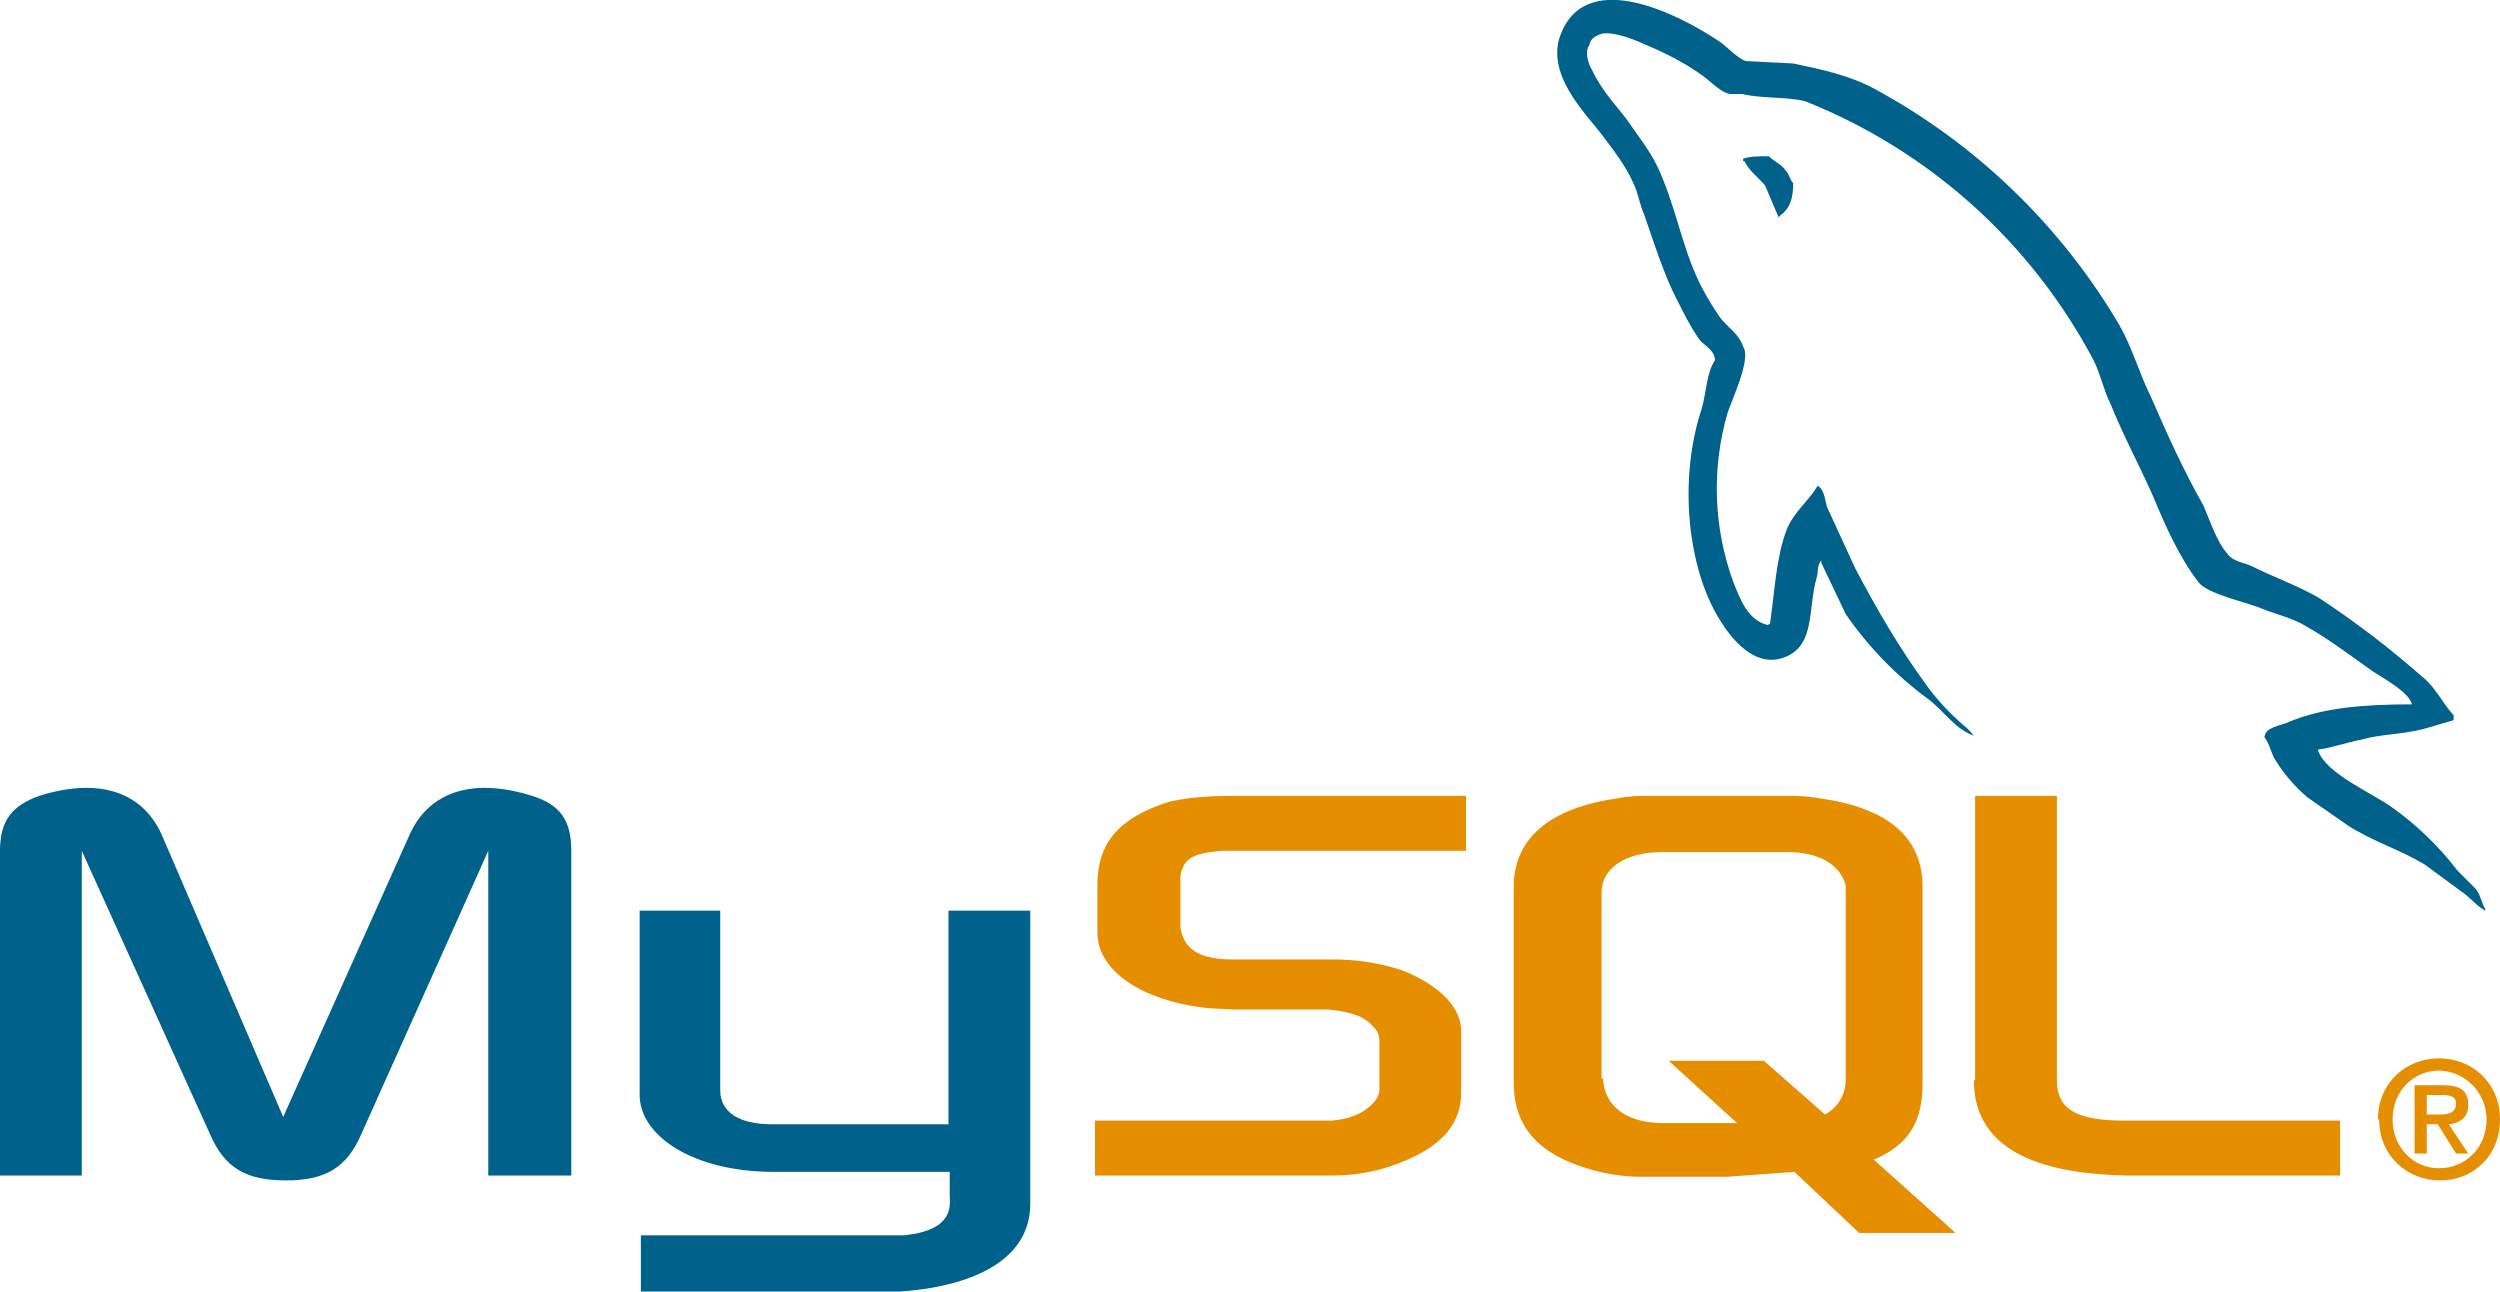
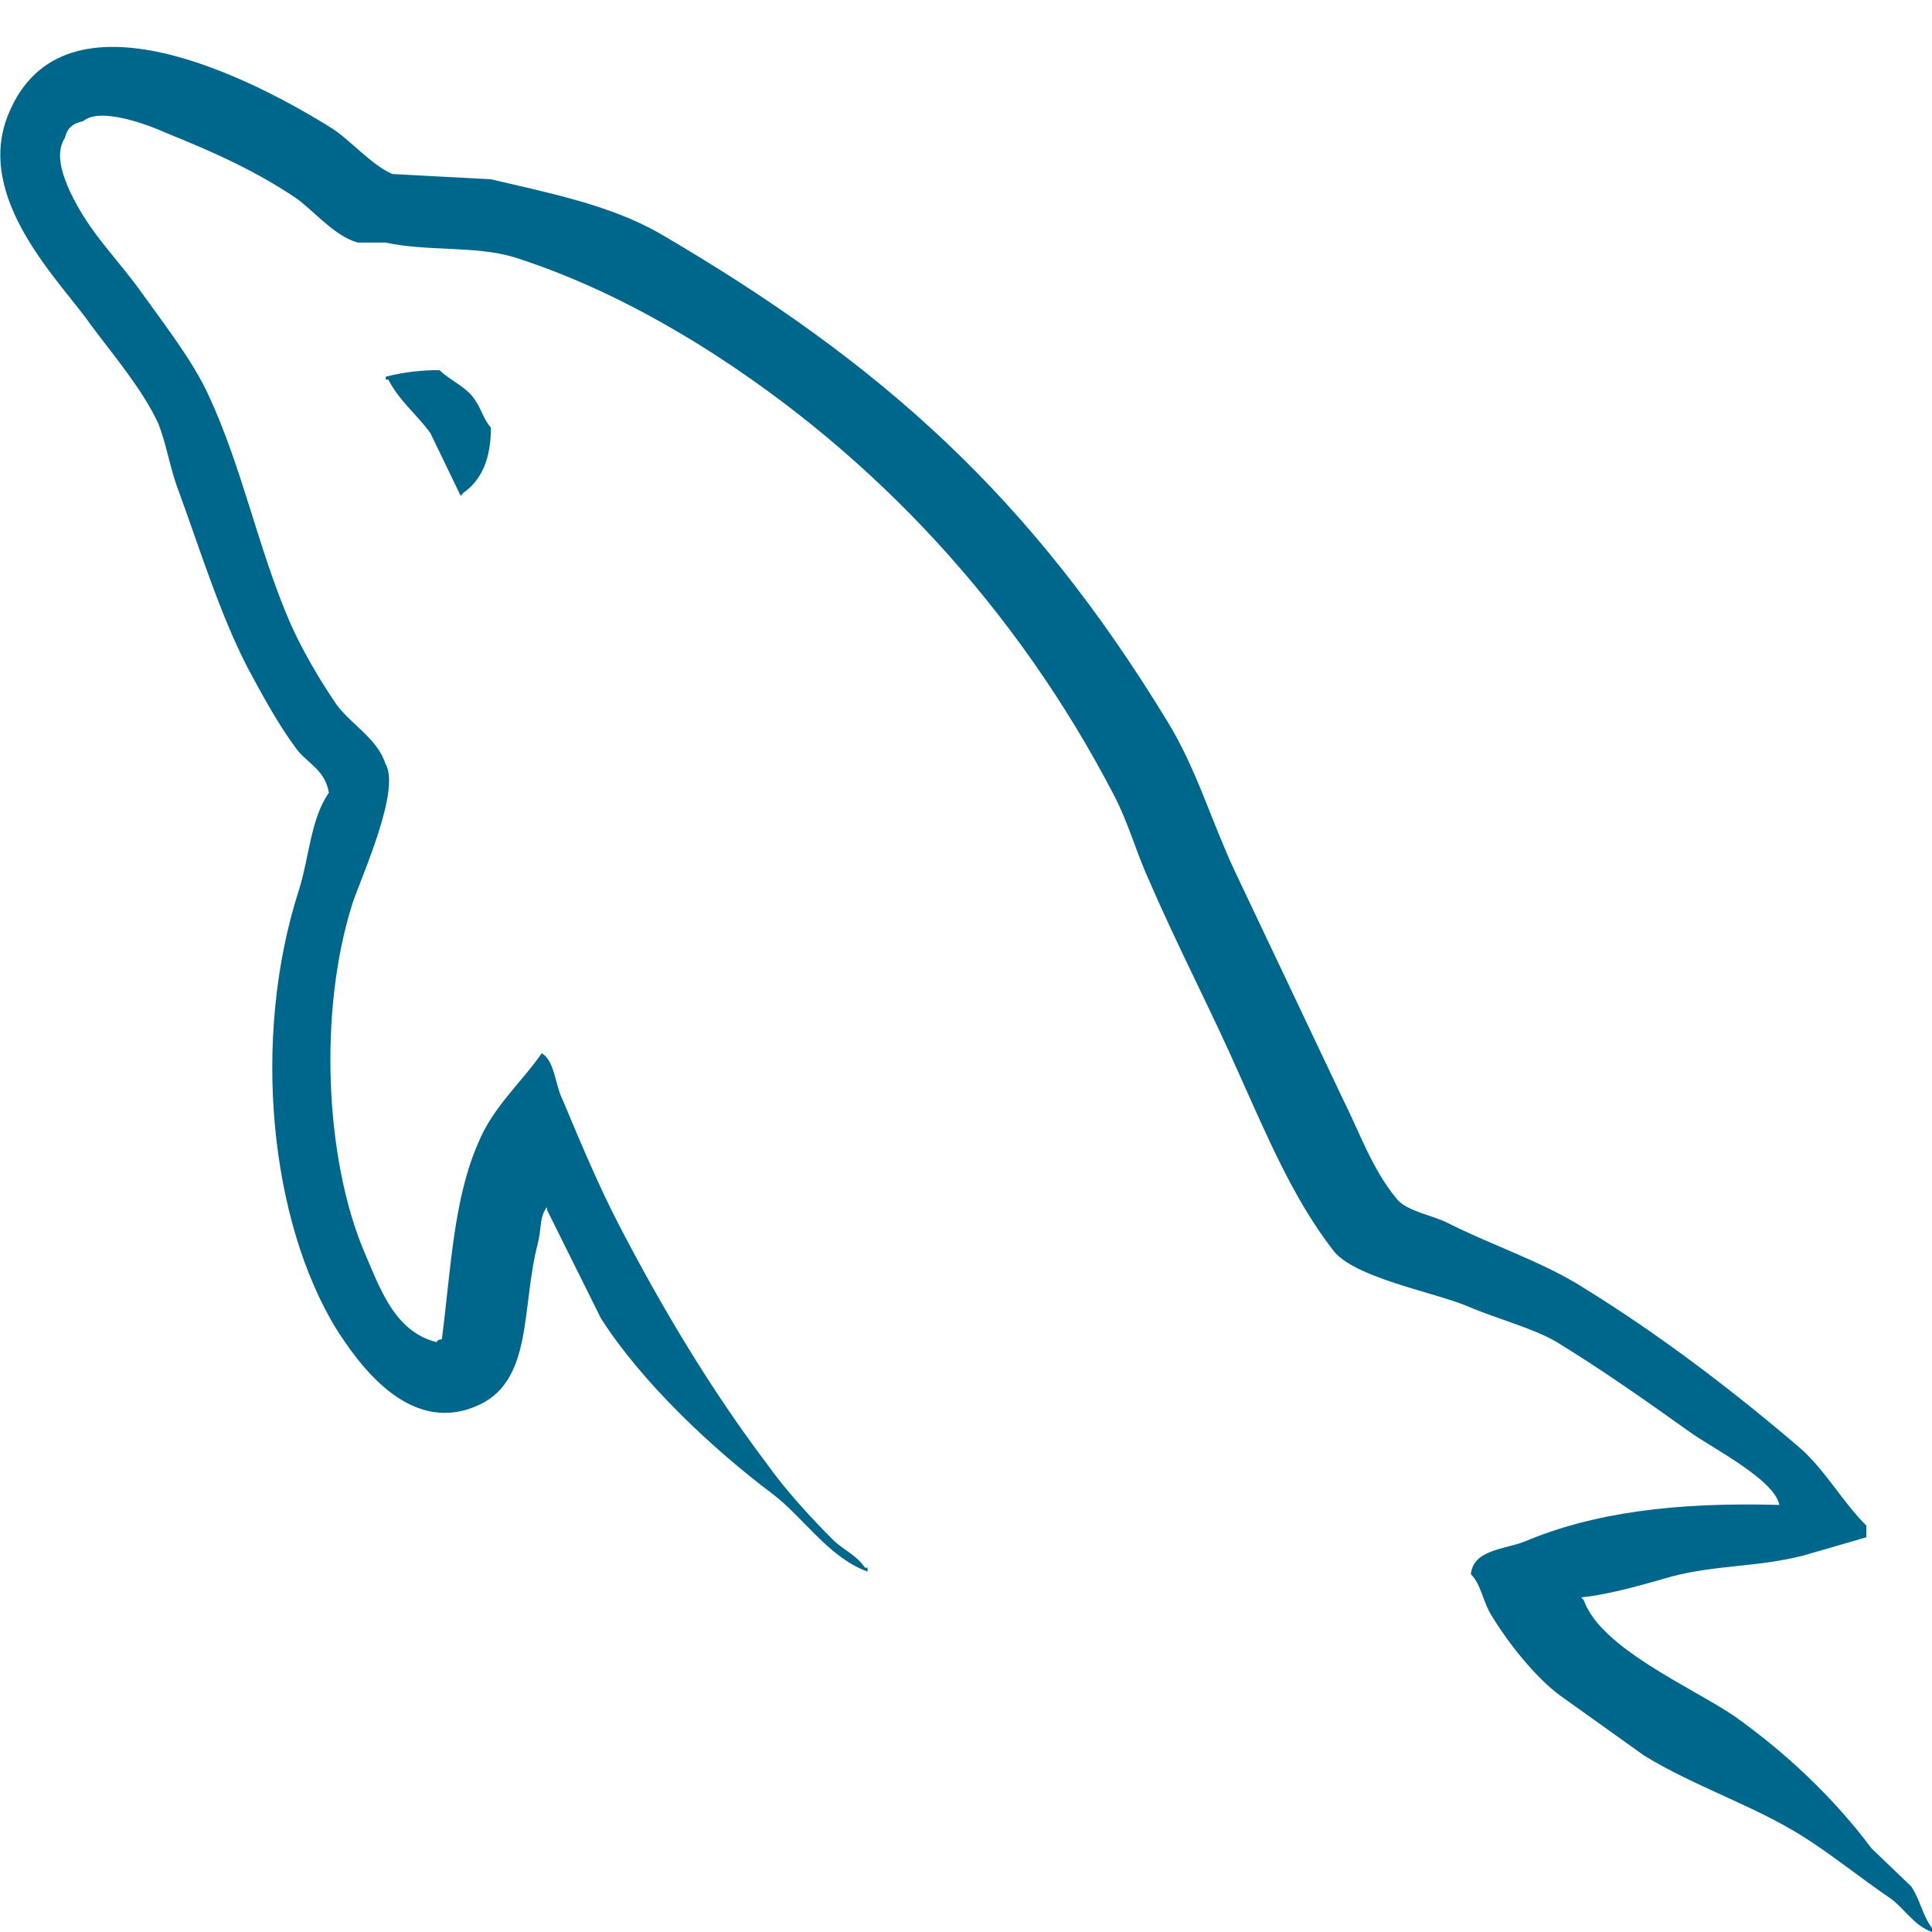
- <svg xmlns="http://www.w3.org/2000/svg" viewBox="0 0 204.8 105.8">
-   <path d="M0 96.3h6.7V69.7l10.5 23.2c1.2 2.8 3 3.8 6.2 3.8s5-1 6.2-3.8L40 69.7v26.6h6.8V69.7c0-2.6-1-3.8-3.2-4.5-5.1-1.6-8.6-.2-10.1 3.3l-10.3 23-9.9-23c-1.5-3.5-5-4.9-10.1-3.3C1 66 0 67.2 0 69.7v26.6zm52.4-21.7H59v14.7c0 .8.3 2.7 4 2.8h14.7V74.6h6.7v24c0 5.8-7.3 7-10.7 7.2H52.5v-4.6H74c4.3-.4 3.8-2.6 3.8-3.3V96H63.4c-6.7 0-11-3-11-6.3V74.6z" fill="#00618a" />
-   <path d="M89.7 96.3h19.4a15 15 0 0 0 6.2-1.3c3-1.3 4.4-3.1 4.4-5.5v-5c0-1.9-1.6-3.7-4.8-5a18 18 0 0 0-5.8-.9H101c-2.7 0-4-.8-4.3-2.6v-4.3c.3-1.4 1-1.8 3.4-2h20v-4.5h-19c-2.7 0-4.1.2-5.4.5-4 1.3-5.8 3.3-5.8 6.8v3.9c0 3 3.4 5.6 9.2 6.2l2 .1h7.7c2 .2 3 .6 3.7 1.4.4.4.5.8.5 1.2v4c0 .4-.3 1-1 1.5-.6.5-1.6.9-2.9 1H89.7v4.5zm72-7.8c0 4.6 3.5 7.2 10.5 7.7a29.4 29.4 0 0 0 2 .1h17.5v-4.5H174c-4 0-5.5-1-5.5-3.3V65.2h-6.7v23.3zm-37.7.2v-16c0-4 2.9-6.5 8.5-7.3a13 13 0 0 1 1.8-.2h12.8a13.9 13.9 0 0 1 2 .2c5.6.8 8.4 3.2 8.4 7.3v16c0 3.3-1.2 5.1-4 6.3l6.7 6h-7.9l-5.3-5-5.5.4h-7.2a15 15 0 0 1-4-.6c-4.2-1.2-6.3-3.4-6.3-7.2zm7.3-.4.1.7c.4 1.9 2.2 3 4.8 3h6.1l-5.6-5.1h7.8l5 4.4a3.2 3.2 0 0 0 1.7-2.8v-16c-.5-1.7-2.2-2.7-4.8-2.7h-10.2c-3 0-5 1.3-5 3.3v15.3z" fill="#e48e00" />
-   <g fill="#00618a">
-     <path d="M197.6 57.7c-4.1 0-7.3.3-10 1.4-.8.4-2 .4-2.1 1.3.4.5.5 1.1.8 1.7a13 13 0 0 0 2.7 3.2l3.3 2.3c2 1.3 4.3 2 6.3 3.2l3.4 2.5c.5.4 1 1 1.6 1.3v-.1c-.3-.5-.4-1.2-.8-1.7l-1.5-1.5a25 25 0 0 0-5.4-5.2c-1.7-1.2-5.3-2.7-6-4.6v-.1c1-.1 2.4-.6 3.5-.8 1.8-.5 3.3-.4 5.2-.9l2.4-.7v-.4c-.9-1-1.5-2.3-2.5-3.1A75.8 75.8 0 0 0 190 49c-1.7-1-3.7-1.7-5.5-2.6-.6-.3-1.6-.4-2-1-.9-1-1.4-2.6-2-4-1.6-2.8-3-5.9-4.3-8.9-1-2-1.5-4-2.6-5.9a52 52 0 0 0-20-19.3c-2-1.1-4.3-1.6-6.7-2.1L143 5c-.8-.3-1.6-1.3-2.3-1.7-3-2-10.6-6-12.8-.6-1.4 3.3 2 6.6 3.3 8.3.9 1.2 2 2.6 2.6 4 .4.8.5 1.7.9 2.6.8 2.3 1.6 4.9 2.7 7 .5 1 1.1 2.2 1.8 3.2.5.6 1.2.8 1.3 1.7-.7 1-.7 2.6-1.1 4-1.9 5.7-1.2 13 1.5 17.3.8 1.3 2.8 4.1 5.4 3 2.4-1 1.8-3.9 2.5-6.4.2-.6 0-1 .4-1.5v.2l2 4.2a29 29 0 0 0 6.8 7c1.2.9 2.2 2.5 3.8 3h-.1c-.4-.6-.8-.8-1.2-1.2-1-.9-2-2-2.7-3-2.2-3-4-6.1-5.8-9.5l-2.3-5c-.2-.5-.2-1.5-.8-1.8-.7 1.2-1.9 2.1-2.5 3.5-.9 2.3-1 5-1.4 7.8l-.2.1c-1.6-.4-2.2-2-2.8-3.5a22.3 22.3 0 0 1-.5-13.8c.3-1 2-4.5 1.3-5.5-.3-1-1.3-1.6-1.9-2.4-.7-1-1.4-2.2-1.9-3.3-1.3-2.9-1.8-6-3.2-9-.6-1.3-1.7-2.7-2.6-4-1-1.3-2-2.3-2.8-4-.3-.5-.6-1.5-.2-2a1 1 0 0 1 .7-.8c.7-.5 2.6.2 3.3.5 1.9.8 3.4 1.5 5 2.6.8.5 1.6 1.5 2.5 1.7h1c1.7.4 3.6.2 5.2.6a46 46 0 0 1 23.6 21.2c.6 1.2.8 2.4 1.4 3.6 1 2.5 2.4 5.1 3.5 7.6 1 2.4 2.1 4.9 3.7 7 .8 1 3.9 1.6 5.3 2.2 1 .4 2.6.8 3.5 1.4 1.8 1 3.5 2.3 5.2 3.5.8.6 3.4 1.9 3.5 3z" />
-     <path d="M145 12.8c-1 0-1.6 0-2.2.2v.2h.1c.4.8 1.1 1.3 1.7 2l1.1 2.6.2-.2c.7-.5 1-1.3 1-2.6-.3-.3-.3-.7-.6-1-.3-.5-1-.8-1.4-1.2z" fill-rule="evenodd" />
-   </g>
-   <path d="M194.9 91.7c0 3 2.3 5 5 5s4.9-2 4.9-5-2.3-5-5-5-5 2-5 5zm8.8 0c0 2.3-1.7 4-3.9 4-2.1 0-3.8-1.7-3.8-4s1.7-4 3.8-4a4 4 0 0 1 3.9 4zm-2.5 2.8h1l-1.6-2.4c1-.1 1.6-.6 1.6-1.6 0-1.2-.7-1.6-2.1-1.6h-2.3v5.6h1v-2.4h.9l1.5 2.4zm-2.4-3.2v-1.6h1c.7 0 1.4 0 1.4.7 0 .8-.7.9-1.4.9h-1z" fill="#e48e00" fill-rule="evenodd" />
+ <svg xmlns="http://www.w3.org/2000/svg" width="64" height="64" viewBox="0 0 25.6 25.6">
+   <path d="M179.076 94.886c-3.568-.1-6.336.268-8.656 1.25-.668.27-1.74.27-1.828 1.116.357.355.4.936.713 1.428.535.893 1.473 2.096 2.32 2.72l2.855 2.053c1.74 1.07 3.703 1.695 5.398 2.766.982.625 1.963 1.428 2.945 2.098.5.357.803.938 1.428 1.16v-.135c-.312-.4-.402-.98-.713-1.428l-1.34-1.293c-1.293-1.74-2.9-3.258-4.64-4.506-1.428-.982-4.55-2.32-5.13-3.97l-.088-.1c.98-.1 2.14-.447 3.078-.715 1.518-.4 2.9-.312 4.46-.713l2.143-.625v-.4c-.803-.803-1.383-1.874-2.23-2.632-2.275-1.963-4.775-3.882-7.363-5.488-1.383-.892-3.168-1.473-4.64-2.23-.537-.268-1.428-.402-1.74-.848-.805-.98-1.25-2.275-1.83-3.436l-3.658-7.763c-.803-1.74-1.295-3.48-2.275-5.086-4.596-7.585-9.594-12.18-17.268-16.687-1.65-.937-3.613-1.34-5.7-1.83l-3.346-.18c-.715-.312-1.428-1.16-2.053-1.562-2.543-1.606-9.102-5.086-10.977-.5-1.205 2.9 1.785 5.755 2.8 7.228.76 1.026 1.74 2.186 2.277 3.346.3.758.4 1.562.713 2.365.713 1.963 1.383 4.15 2.32 5.98.5.937 1.025 1.92 1.65 2.767.357.5.982.714 1.115 1.517-.625.893-.668 2.23-1.025 3.347-1.607 5.042-.982 11.288 1.293 15 .715 1.115 2.4 3.57 4.686 2.632 2.008-.803 1.56-3.346 2.14-5.577.135-.535.045-.892.312-1.25v.1l1.83 3.703c1.383 2.186 3.793 4.462 5.8 5.98 1.07.803 1.918 2.187 3.256 2.677v-.135h-.088c-.268-.4-.67-.58-1.027-.892-.803-.803-1.695-1.785-2.32-2.677-1.873-2.498-3.523-5.265-4.996-8.12-.715-1.383-1.34-2.9-1.918-4.283-.27-.536-.27-1.34-.715-1.606-.67.98-1.65 1.83-2.143 3.034-.848 1.918-.936 4.283-1.248 6.737-.18.045-.1 0-.18.1-1.426-.356-1.918-1.83-2.453-3.078-1.338-3.168-1.562-8.254-.402-11.913.312-.937 1.652-3.882 1.117-4.774-.27-.848-1.16-1.338-1.652-2.008-.58-.848-1.203-1.918-1.605-2.855-1.07-2.5-1.605-5.265-2.766-7.764-.537-1.16-1.473-2.365-2.232-3.435-.848-1.205-1.783-2.053-2.453-3.48-.223-.5-.535-1.294-.178-1.83.088-.357.268-.5.623-.58.58-.5 2.232.134 2.812.4 1.65.67 3.033 1.294 4.416 2.23.625.446 1.295 1.294 2.098 1.518h.938c1.428.312 3.033.1 4.37.5 2.365.76 4.506 1.874 6.426 3.08 5.844 3.703 10.664 8.968 13.92 15.26.535 1.026.758 1.963 1.25 3.034.938 2.187 2.098 4.417 3.033 6.56.938 2.097 1.83 4.24 3.168 5.98.67.937 3.346 1.427 4.55 1.918.893.4 2.275.76 3.08 1.25 1.516.937 3.033 2.008 4.46 3.034.713.534 2.945 1.65 3.078 2.54zm-45.5-38.772a7.09 7.09 0 0 0-1.828.223v.1h.088c.357.714.982 1.205 1.428 1.83l1.027 2.142.088-.1c.625-.446.938-1.16.938-2.23-.268-.312-.312-.625-.535-.937-.268-.446-.848-.67-1.206-1.026z" transform="matrix(.390229 0 0 .38781 -46.30004 -16.85672)" fill-rule="evenodd" fill="#00678c" />
</svg>
